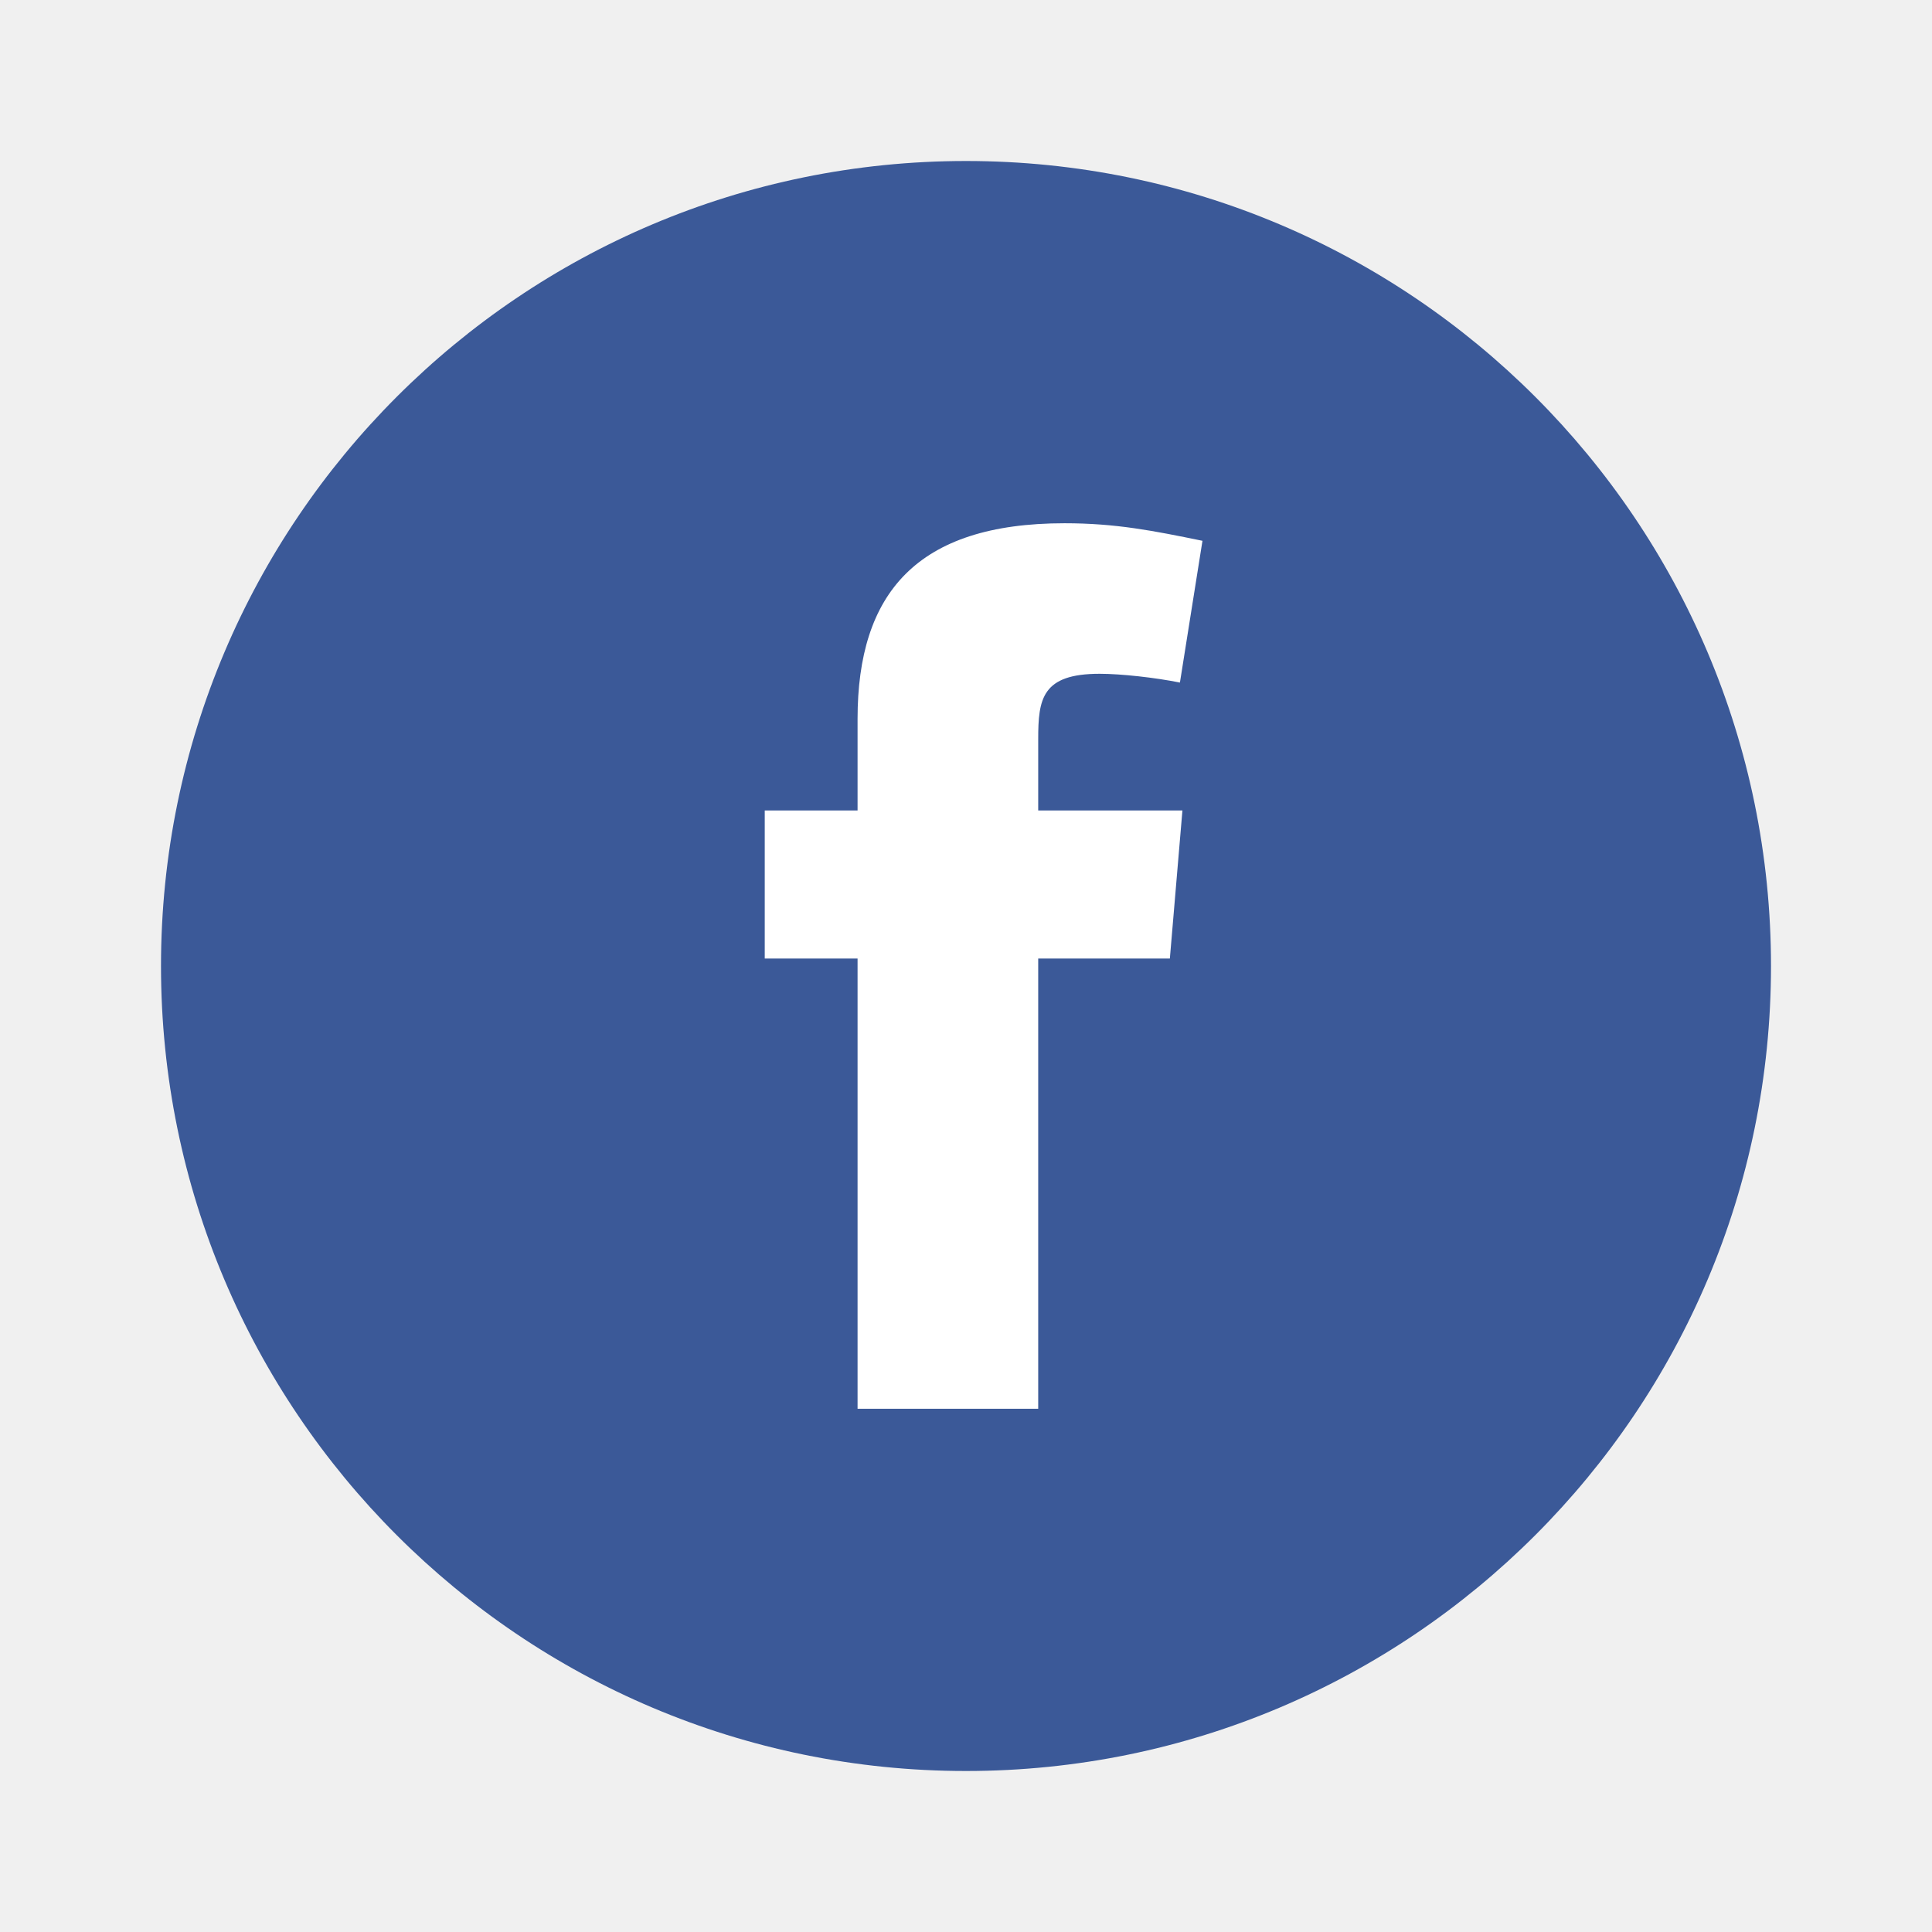
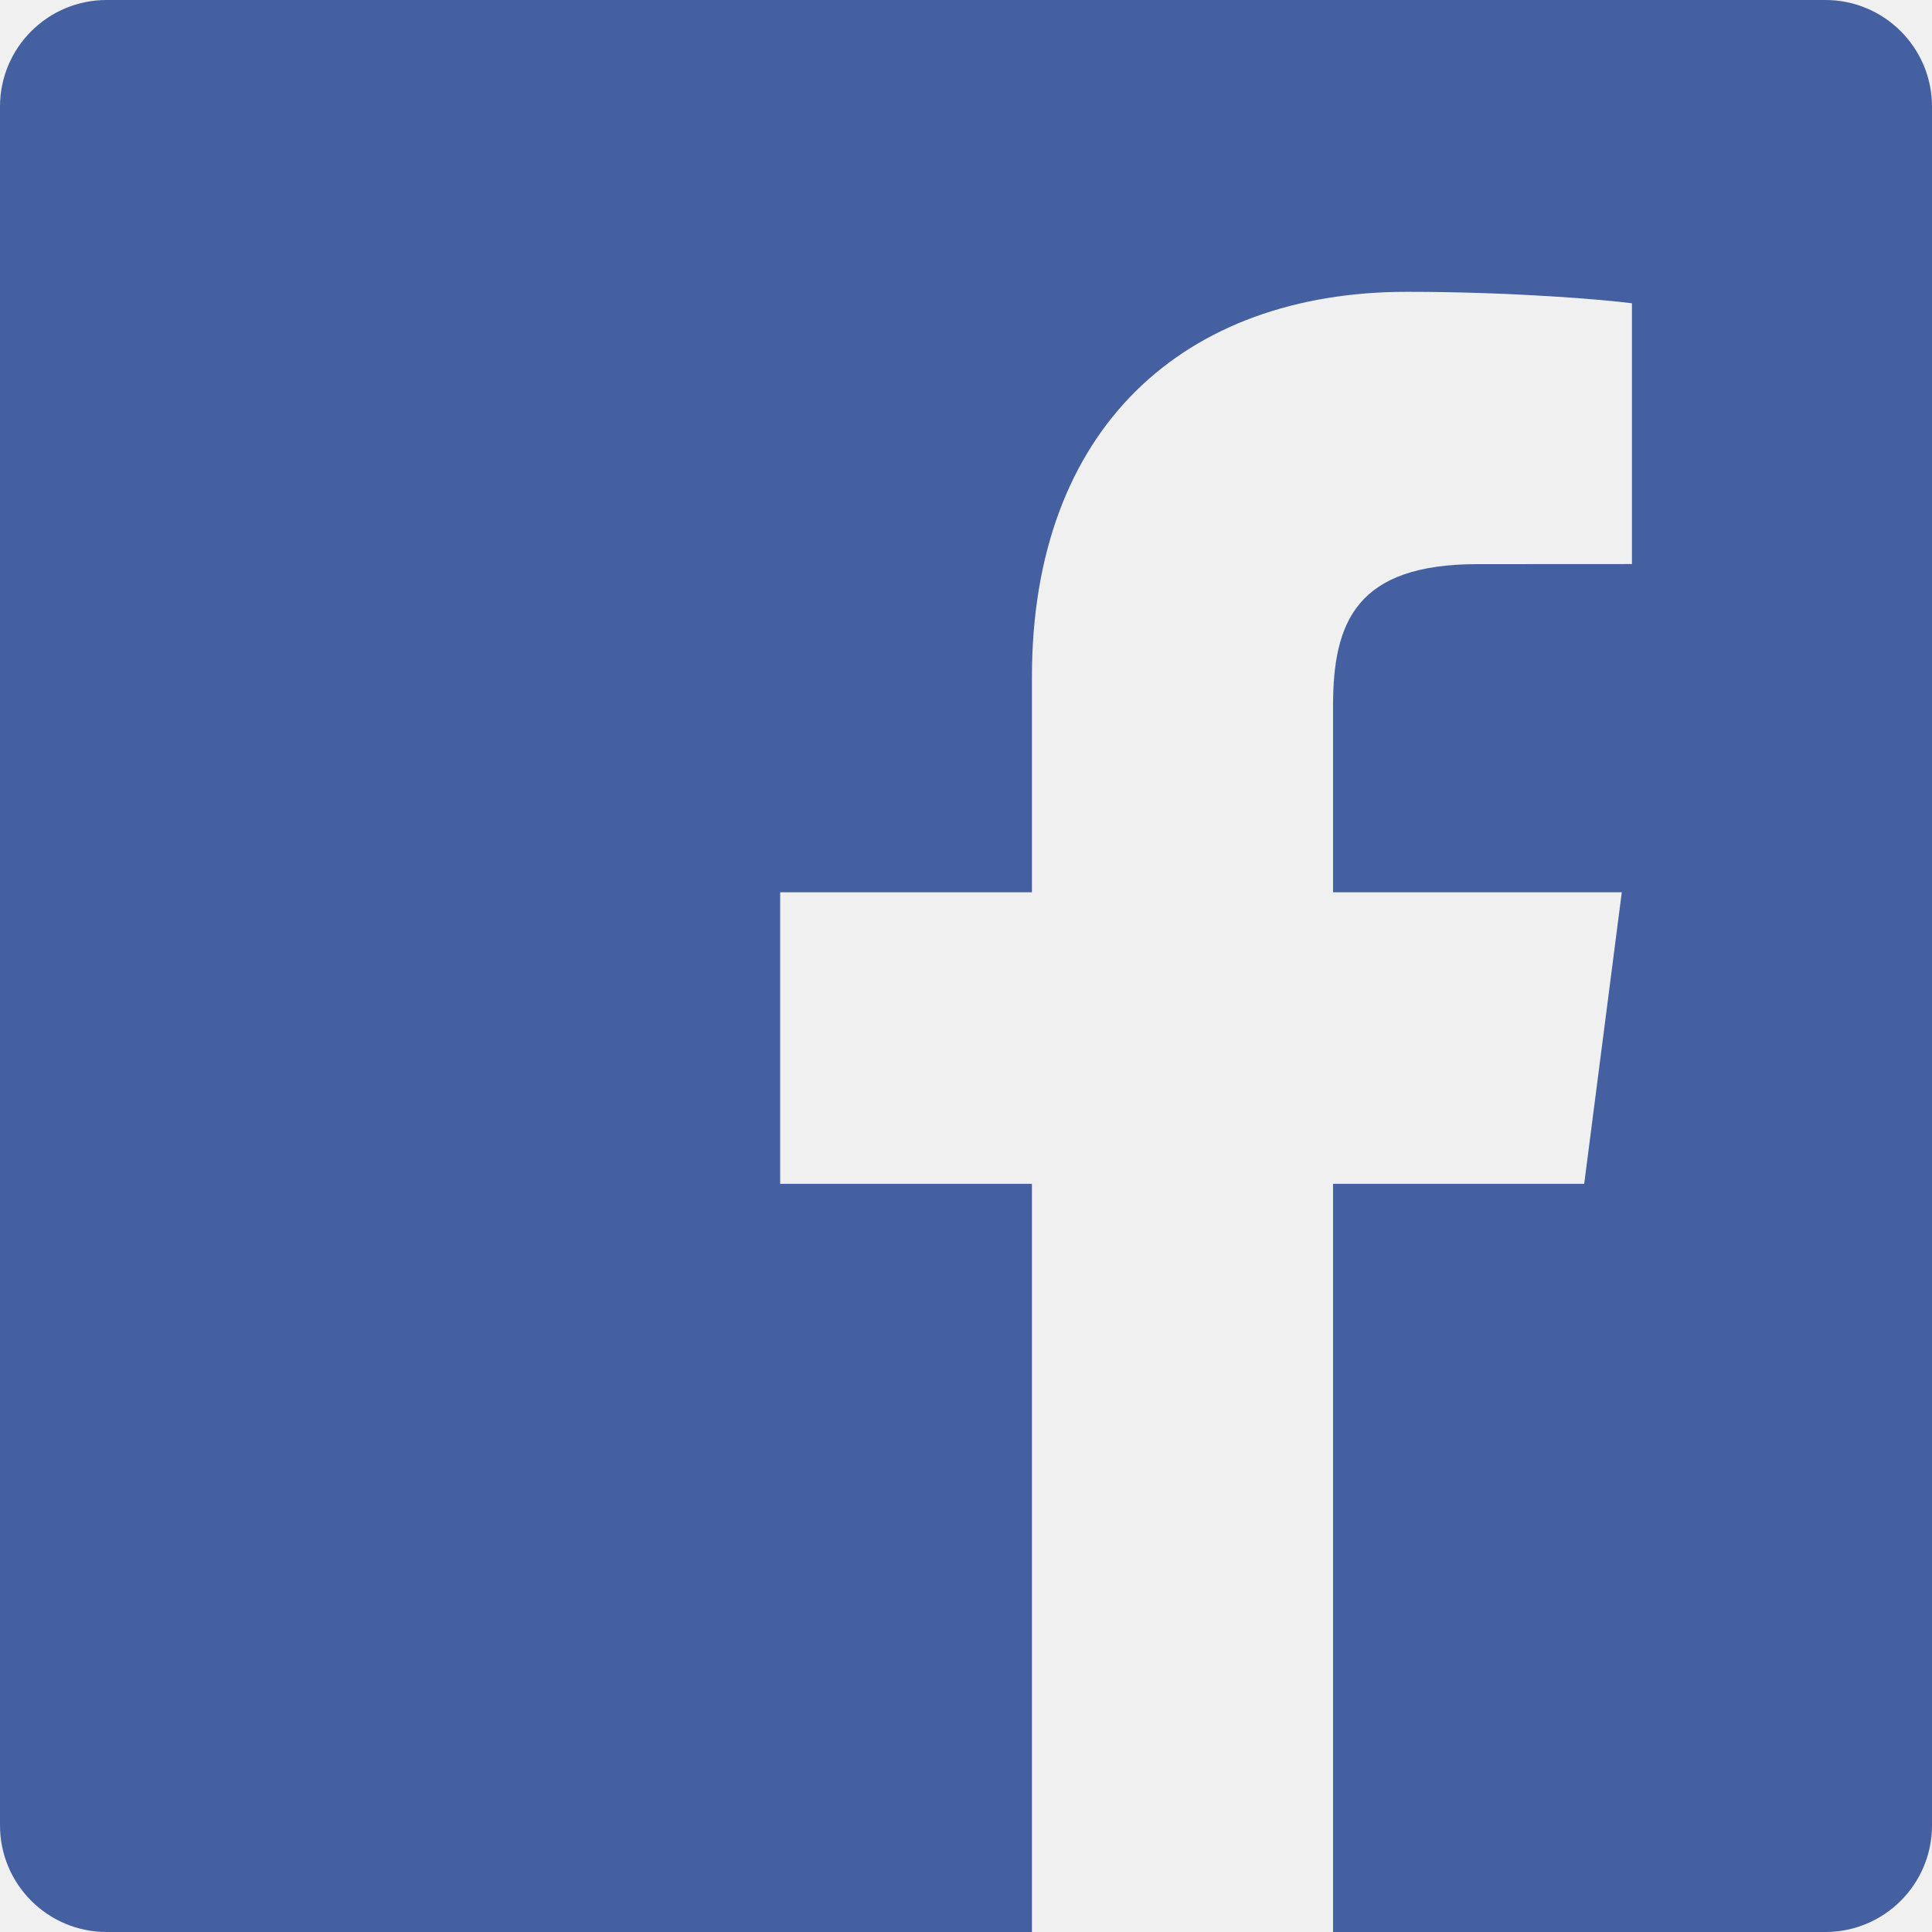
- <svg xmlns="http://www.w3.org/2000/svg" width="20px" height="20px" viewBox="0 0 48 48" fill="none">
-   <circle cx="24" cy="24" r="20" fill="#3B5998" />
-   <path fill-rule="evenodd" clip-rule="evenodd" d="M29.315 16.958C28.692 16.833 27.85 16.74 27.32 16.74C25.887 16.74 25.794 17.363 25.794 18.361V20.136H29.377L29.065 23.814H25.794V35H21.306V23.814H19V20.136H21.306V17.861C21.306 14.745 22.771 13 26.448 13C27.725 13 28.66 13.187 29.875 13.436L29.315 16.958Z" fill="white" />
+ <svg xmlns="http://www.w3.org/2000/svg" width="20px" height="20px" viewBox="0 0 48 48" version="1.1">
+   <defs>
+ 
+ </defs>
+   <g id="Icons" stroke="none" stroke-width="1" fill="none" fill-rule="evenodd">
+     <g id="Color-" transform="translate(-200, -160)" fill="#4460A0">
+       <path d="M225.638,208 L202.649,208 C201.186,208 200,206.814 200,205.351 L200,162.649 C200,161.186 201.186,160 202.649,160 L245.351,160 C246.814,160 248,161.186 248,162.649 L248,205.351 C248,206.814 246.814,208 245.351,208 L233.119,208 L233.119,189.412 L239.359,189.412 L240.293,182.168 L233.119,182.168 L233.119,177.543 C233.119,175.445 233.702,174.016 236.709,174.016 L240.545,174.014 L240.545,167.535 C239.882,167.447 237.605,167.25 234.956,167.25 C229.425,167.25 225.638,170.626 225.638,176.825 L225.638,182.168 L219.383,182.168 L219.383,189.412 L225.638,189.412 L225.638,208 L225.638,208 Z" id="Facebook">
+ 
+ </path>
+     </g>
+   </g>
</svg>
